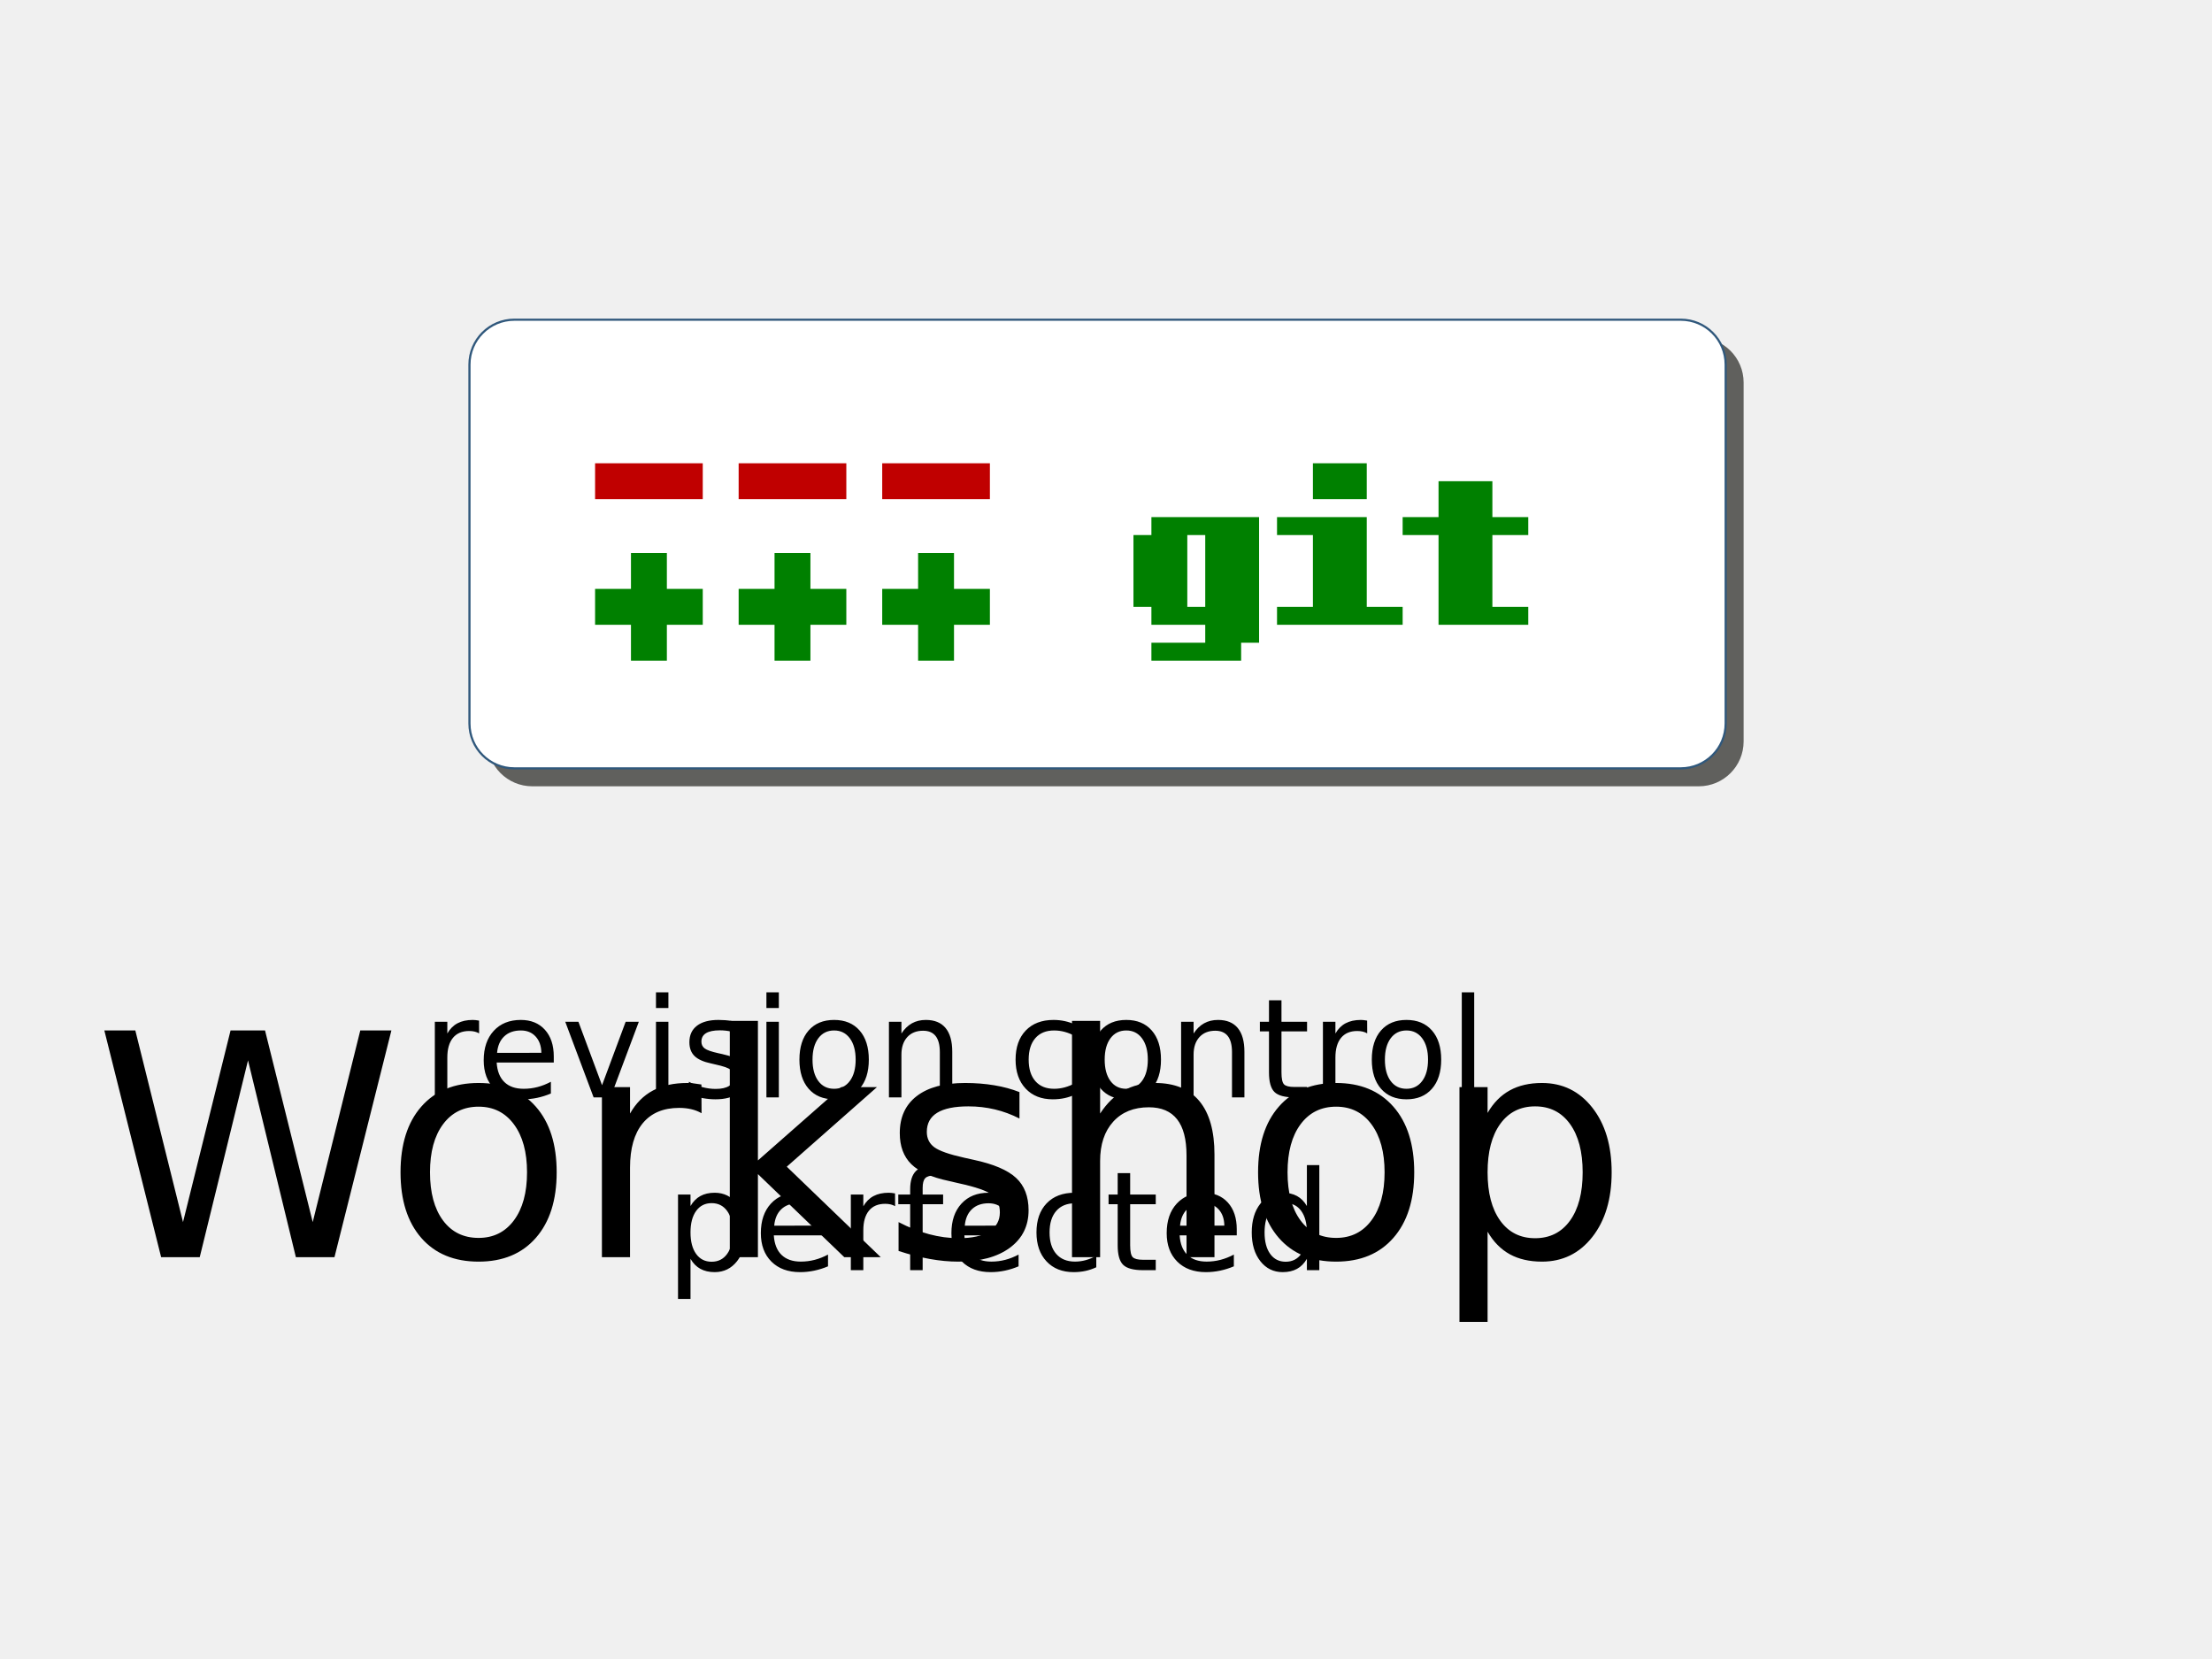
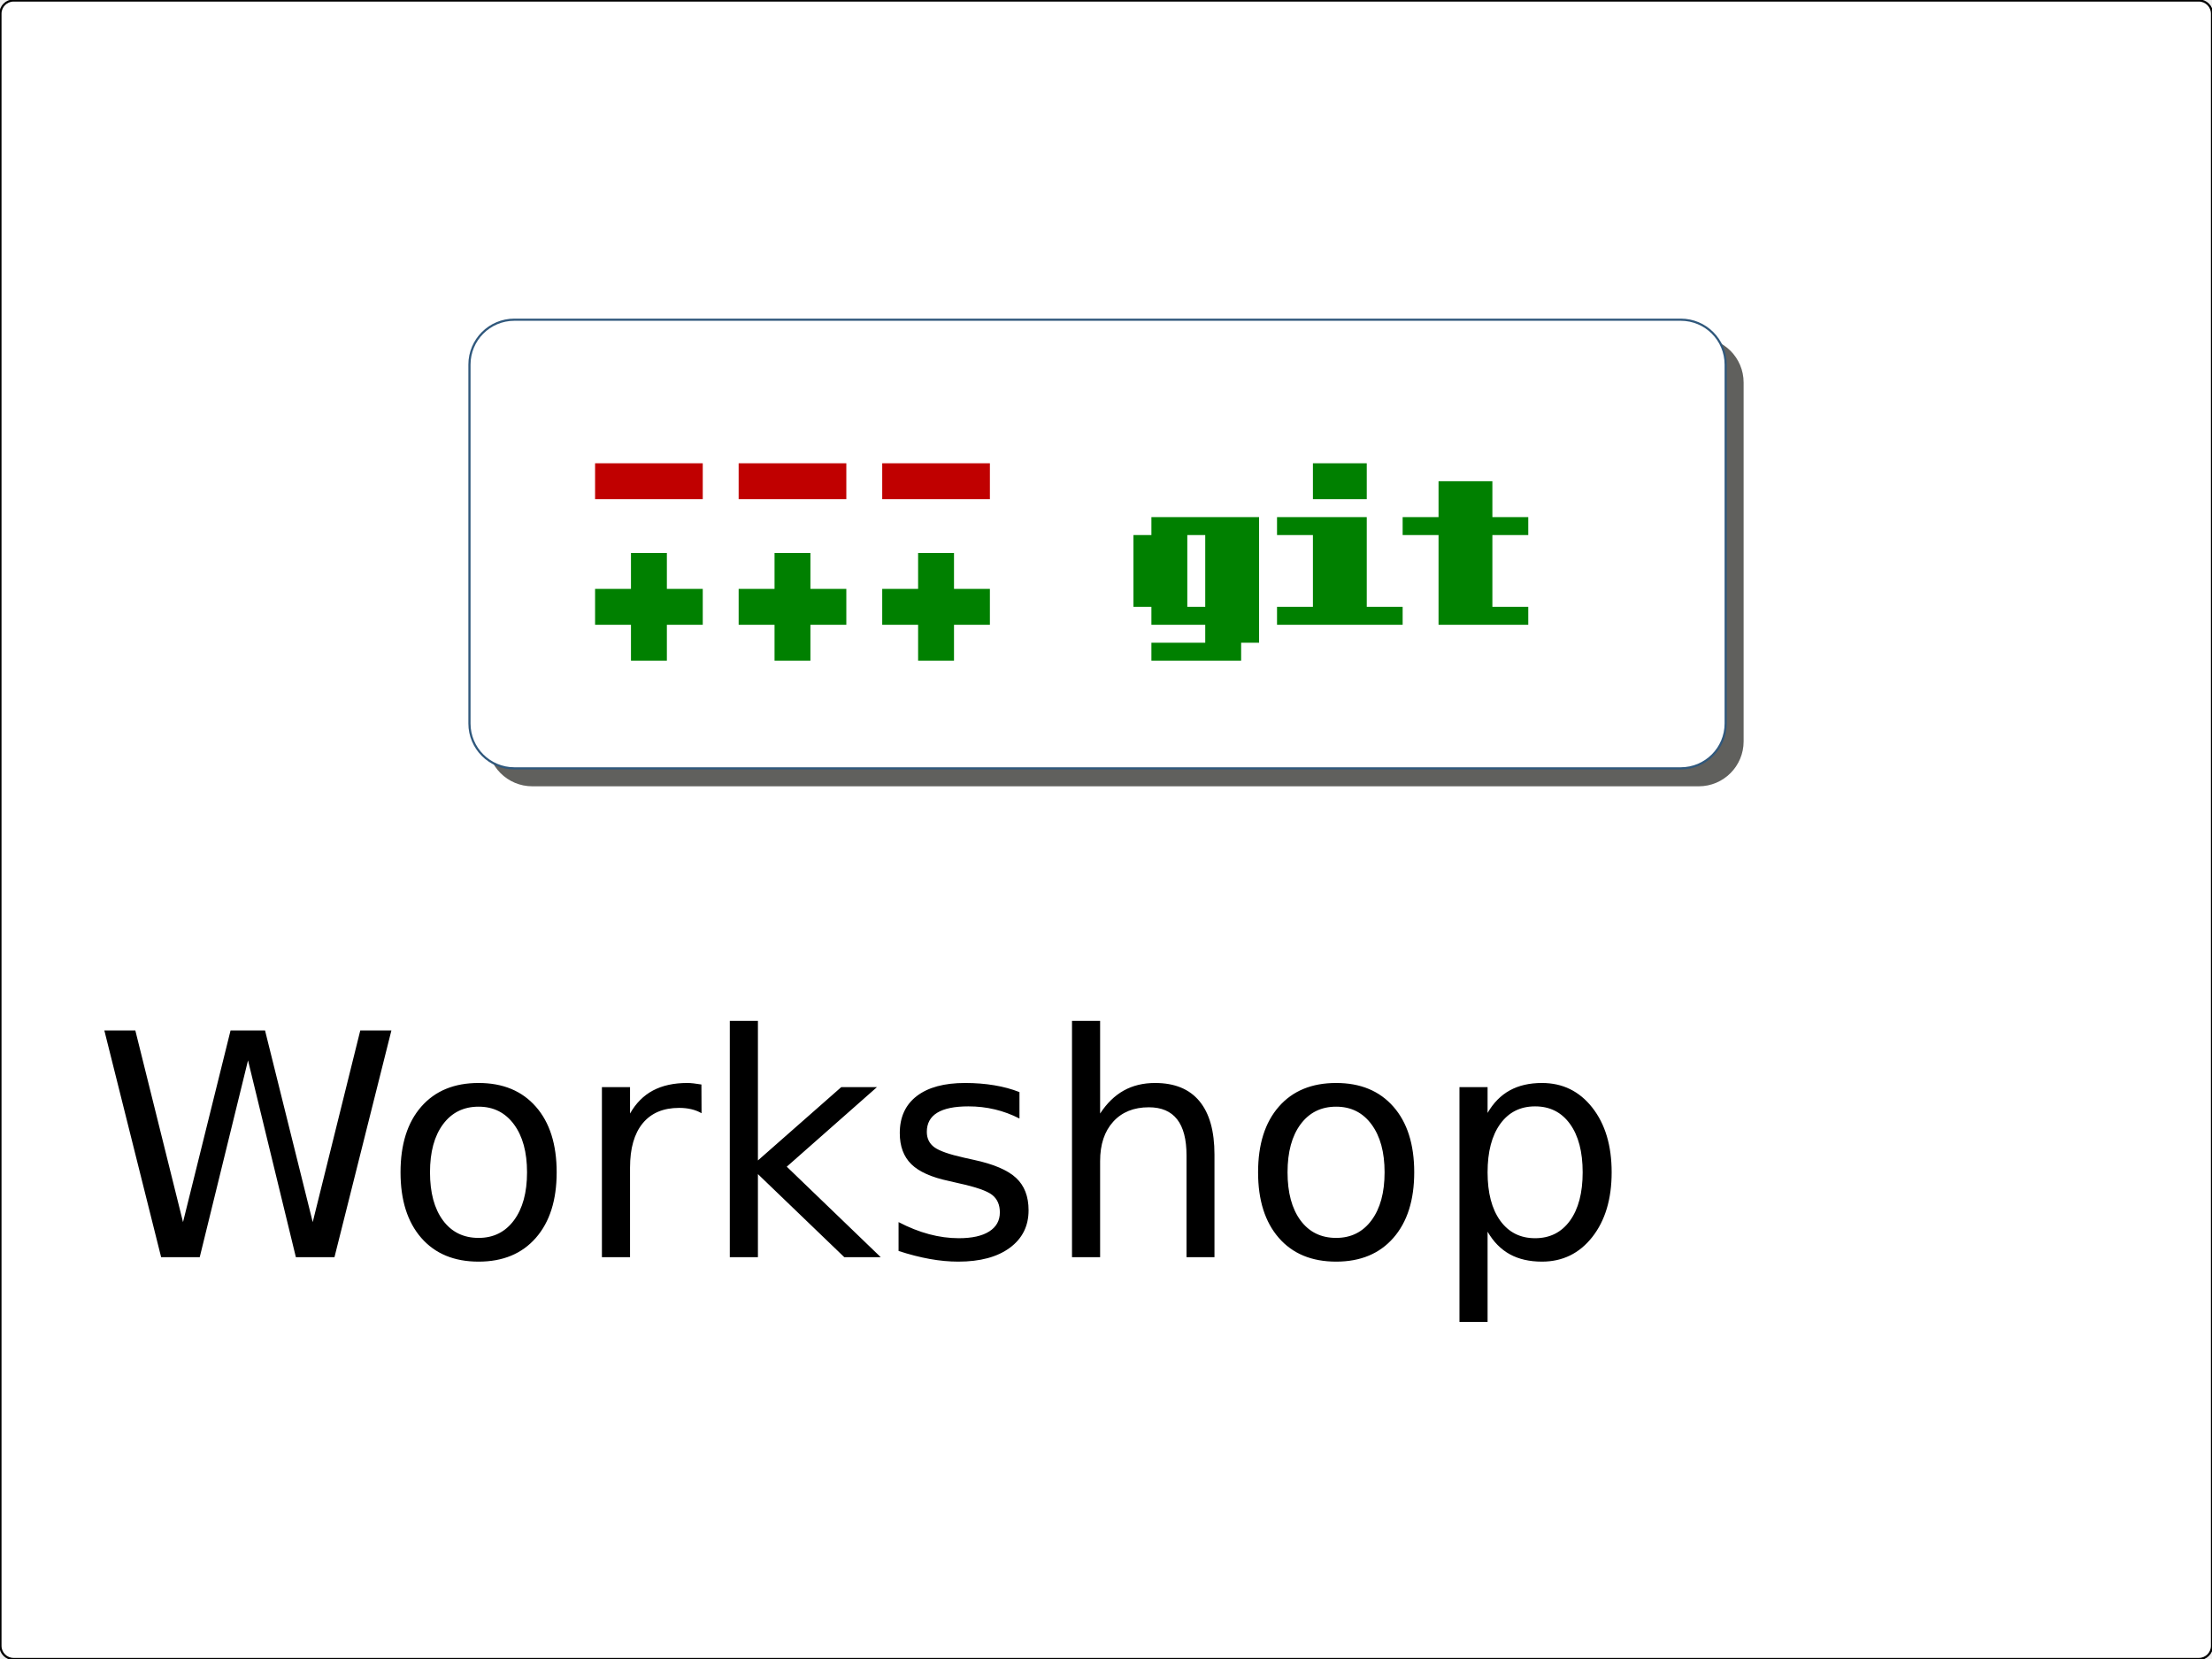
<svg xmlns="http://www.w3.org/2000/svg" xmlns:xlink="http://www.w3.org/1999/xlink" width="1024" height="768" id="svg2" version="1.0" style="display:inline">
  <defs id="defs4">
    <marker orient="auto" refY="0.0" refX="0.0" id="Arrow2Lend" style="overflow:visible;">
      <path id="path12565" style="font-size:12.0;fill-rule:evenodd;stroke-width:0.625;stroke-linejoin:round;" d="M 8.719,4.034 L -2.207,0.016 L 8.719,-4.002 C 6.973,-1.63 6.983,1.616 8.719,4.034 z " transform="scale(1.1) rotate(180) translate(1,0)" />
    </marker>
    <linearGradient id="linearGradient11743">
      <stop id="stop11745" offset="0" style="stop-color:white;stop-opacity:1" />
      <stop id="stop11751" offset="0.5" style="stop-color:#aaa;stop-opacity:1" />
      <stop id="stop11747" offset="1" style="stop-color:#888;stop-opacity:1" />
    </linearGradient>
    <linearGradient id="linearGradient3675">
      <stop id="stop3677" offset="0" style="stop-color:lime;stop-opacity:1" />
      <stop id="stop3679" offset="1" style="stop-color:green;stop-opacity:1" />
    </linearGradient>
    <linearGradient xlink:href="#linearGradient3675" id="linearGradient3538" gradientUnits="userSpaceOnUse" gradientTransform="translate(-816.8631,462.9054)" x1="10.779" y1="11.848" x2="-0.131" y2="33.731" />
    <linearGradient xlink:href="#linearGradient11743" id="linearGradient3540" gradientUnits="userSpaceOnUse" gradientTransform="translate(-250.2857,904.9336)" x1="10.387" y1="9.4" x2="24.381" y2="24.339" />
    <marker style="overflow:visible" id="Arrow1Sstart" refX="0" refY="0" orient="auto">
      <path transform="matrix(0.2,0,0,0.2,1.2,0)" style="fill-rule:evenodd;stroke:#000000;stroke-width:1pt;marker-start:none" d="M 0,0 L 5,-5 L -12.5,0 L 5,5 L 0,0 z" id="path4028" />
    </marker>
    <marker style="overflow:visible" id="Arrow1Mstart" refX="0" refY="0" orient="auto">
      <path transform="matrix(0.4,0,0,0.4,4,0)" style="fill-rule:evenodd;stroke:#000000;stroke-width:1pt;marker-start:none" d="M 0,0 L 5,-5 L -12.5,0 L 5,5 L 0,0 z" id="path4034" />
    </marker>
    <marker style="overflow:visible" id="Arrow1Mend" refX="0" refY="0" orient="auto">
      <path transform="matrix(-0.4,0,0,-0.4,-4,0)" style="fill-rule:evenodd;stroke:#000000;stroke-width:1pt;marker-start:none" d="M 0,0 L 5,-5 L -12.5,0 L 5,5 L 0,0 z" id="path3772" />
    </marker>
    <linearGradient id="linearGradient2979">
      <stop style="stop-color:#dee5f4;stop-opacity:1;" offset="0" id="stop2980" />
      <stop style="stop-color:#747a92;stop-opacity:1;" offset="1" id="stop2981" />
    </linearGradient>
    <linearGradient id="linearGradient3000">
      <stop style="stop-color:#000000;stop-opacity:0.392;" offset="0" id="stop3001" />
      <stop style="stop-color:#000000;stop-opacity:0;" offset="1" id="stop3002" />
    </linearGradient>
    <linearGradient id="linearGradient2984">
      <stop style="stop-color:#ffffff;stop-opacity:1;" offset="0" id="stop2985" />
      <stop style="stop-color:#ffffff;stop-opacity:0;" offset="1" id="stop2986" />
    </linearGradient>
    <linearGradient id="linearGradient2923">
      <stop style="stop-color:#fafafa;stop-opacity:1;" offset="0" id="stop2924" />
      <stop style="stop-color:#dcdcdc;stop-opacity:1;" offset="1" id="stop2925" />
    </linearGradient>
    <linearGradient id="linearGradient4794">
      <stop style="stop-color:#ffffff;stop-opacity:1;" offset="0" id="stop4795" />
      <stop style="stop-color:#c8c8c8;stop-opacity:1;" offset="1" id="stop4796" />
    </linearGradient>
    <linearGradient id="linearGradient2297">
      <stop style="stop-color:#00abff;stop-opacity:1;" offset="0" id="stop2298" />
      <stop style="stop-color:#fff;stop-opacity:1;" offset="1" id="stop2299" />
    </linearGradient>
    <linearGradient id="linearGradient9773">
      <stop style="stop-color:#bebebe;stop-opacity:1;" offset="0" id="stop9774" />
      <stop style="stop-color:#898686;stop-opacity:1;" offset="1" id="stop9775" />
    </linearGradient>
    <linearGradient id="linearGradient1164">
      <stop style="stop-color:#263d42;stop-opacity:1;" offset="0" id="stop1165" />
      <stop style="stop-color:#9acde7;stop-opacity:1;" offset="1" id="stop1166" />
    </linearGradient>
    <linearGradient id="linearGradient16">
      <stop style="stop-color:#000085;stop-opacity:1;" offset="0" id="stop17" />
      <stop style="stop-color:#ffffff;stop-opacity:1;" offset="1" id="stop18" />
    </linearGradient>
    <linearGradient id="linearGradient8">
      <stop style="stop-color:#000092;stop-opacity:1;" offset="0" id="stop9" />
      <stop style="stop-color:#ffffff;stop-opacity:1;" offset="1" id="stop10" />
    </linearGradient>
    <linearGradient xlink:href="#linearGradient2979" id="linearGradient10841" gradientUnits="userSpaceOnUse" gradientTransform="matrix(4.046566,0,0,4.236255,-451.9734,-13.81632)" x1="216.475" y1="198.102" x2="171.147" y2="73.231" />
    <linearGradient xlink:href="#linearGradient3000" id="linearGradient10843" gradientUnits="userSpaceOnUse" gradientTransform="matrix(3.379465,0,0,5.072489,-451.9734,-13.81632)" x1="146.524" y1="200.601" x2="139.026" y2="76.863" />
    <linearGradient xlink:href="#linearGradient3000" id="linearGradient10845" gradientUnits="userSpaceOnUse" gradientTransform="matrix(3.632356,0,0,5.606371,-493.1683,-79.79232)" x1="146.524" y1="200.601" x2="139.026" y2="76.863" />
    <linearGradient xlink:href="#linearGradient2984" id="linearGradient10847" gradientUnits="userSpaceOnUse" gradientTransform="matrix(3.509823,0,0,4.884088,-451.9734,-13.81632)" x1="233.421" y1="50.769" x2="231.592" y2="147.84" />
    <linearGradient xlink:href="#linearGradient2979" id="linearGradient10849" gradientUnits="userSpaceOnUse" gradientTransform="matrix(6.617385,0,0,2.590493,-451.9734,-13.81632)" x1="122.323" y1="128.381" x2="123.697" y2="160.493" />
    <linearGradient xlink:href="#linearGradient2979" id="linearGradient10851" gradientUnits="userSpaceOnUse" gradientTransform="matrix(6.651754,0,0,2.577107,-451.9734,-13.81632)" x1="121.57" y1="158.706" x2="122.923" y2="190.334" />
    <linearGradient xlink:href="#linearGradient3000" id="linearGradient10853" gradientUnits="userSpaceOnUse" gradientTransform="matrix(3.180245,0,0,5.390242,-490.5886,-13.81632)" x1="271.476" y1="166.567" x2="256.744" y2="125.263" />
    <linearGradient xlink:href="#linearGradient1164" id="linearGradient10855" gradientUnits="userSpaceOnUse" gradientTransform="matrix(1.262625,0,0,0.792001,20,220)" spreadMethod="reflect" x1="190.064" y1="287.501" x2="33.313" y2="99.813" />
    <linearGradient xlink:href="#linearGradient1164" id="linearGradient10857" gradientUnits="userSpaceOnUse" gradientTransform="matrix(1.262625,0,0,0.792001,20,220)" spreadMethod="reflect" x1="190.064" y1="287.501" x2="33.313" y2="99.813" />
    <linearGradient xlink:href="#linearGradient2923" id="linearGradient10859" gradientUnits="userSpaceOnUse" gradientTransform="scale(1.206045,0.829156)" x1="392.334" y1="209.835" x2="237.252" y2="363.025" />
    <linearGradient xlink:href="#linearGradient4794" id="linearGradient10861" gradientUnits="userSpaceOnUse" gradientTransform="scale(1.279947,0.781282)" x1="322.891" y1="318.98" x2="299.867" y2="295.649" />
    <linearGradient xlink:href="#linearGradient2923" id="linearGradient10863" gradientUnits="userSpaceOnUse" gradientTransform="scale(2.346655,0.426139)" x1="163.454" y1="799.836" x2="162.583" y2="705.619" />
    <linearGradient xlink:href="#linearGradient2297" id="linearGradient10865" gradientUnits="userSpaceOnUse" gradientTransform="scale(1.284011,0.778809)" x1="362.424" y1="360.824" x2="247.524" y2="236.399" />
    <linearGradient xlink:href="#linearGradient2923" id="linearGradient10867" gradientUnits="userSpaceOnUse" gradientTransform="scale(5.218017,0.191644)" x1="98.696" y1="1843.681" x2="48.374" y2="1796.439" />
    <linearGradient xlink:href="#linearGradient9773" id="linearGradient10869" gradientUnits="userSpaceOnUse" gradientTransform="scale(2.551554,0.391918)" x1="150.569" y1="767.16" x2="150.911" y2="848.476" />
    <linearGradient xlink:href="#linearGradient9773" id="linearGradient10871" gradientUnits="userSpaceOnUse" gradientTransform="scale(2.551554,0.391918)" x1="148.907" y1="861.545" x2="148.984" y2="879.748" />
    <linearGradient xlink:href="#linearGradient4794" id="linearGradient10873" gradientUnits="userSpaceOnUse" gradientTransform="scale(2.551554,0.391918)" x1="114.613" y1="877.744" x2="113.311" y2="849.815" />
    <linearGradient xlink:href="#linearGradient4794" id="linearGradient10875" gradientUnits="userSpaceOnUse" gradientTransform="scale(2.551554,0.391918)" x1="189.933" y1="875.908" x2="188.63" y2="847.979" />
    <linearGradient xlink:href="#linearGradient16" id="linearGradient10877" gradientUnits="userSpaceOnUse" gradientTransform="matrix(9.883117e-2,0,0,7.070708e-2,255.6583,40.78942)" x1="115.66" y1="362.703" x2="325.139" y2="421.653" />
    <linearGradient xlink:href="#linearGradient8" id="linearGradient10879" gradientUnits="userSpaceOnUse" gradientTransform="matrix(8.190012e-2,0,0,8.532395e-2,255.6581,40.78943)" x1="161.814" y1="247.543" x2="175.553" y2="1.999" />
    <linearGradient xlink:href="#linearGradient8" id="linearGradient10881" gradientUnits="userSpaceOnUse" gradientTransform="matrix(7.635175e-2,0,0,9.152396e-2,255.6581,40.78943)" x1="257.23" y1="379.464" x2="332.717" y2="55.699" />
    <linearGradient xlink:href="#linearGradient16" id="linearGradient10883" gradientUnits="userSpaceOnUse" gradientTransform="matrix(9.883117e-2,0,0,7.070708e-2,255.6583,40.78942)" x1="115.66" y1="362.703" x2="325.139" y2="421.653" />
    <linearGradient xlink:href="#linearGradient8" id="linearGradient10885" gradientUnits="userSpaceOnUse" gradientTransform="matrix(8.190012e-2,0,0,8.532395e-2,255.6581,40.78943)" x1="161.814" y1="247.543" x2="175.553" y2="1.999" />
    <linearGradient xlink:href="#linearGradient8" id="linearGradient10887" gradientUnits="userSpaceOnUse" gradientTransform="matrix(7.635175e-2,0,0,9.152396e-2,255.6581,40.78943)" x1="257.23" y1="379.464" x2="332.717" y2="55.699" />
    <linearGradient xlink:href="#linearGradient16" id="linearGradient10889" gradientUnits="userSpaceOnUse" gradientTransform="matrix(9.883117e-2,0,0,7.070708e-2,255.6583,40.78942)" x1="115.66" y1="362.703" x2="325.139" y2="421.653" />
    <linearGradient xlink:href="#linearGradient8" id="linearGradient10891" gradientUnits="userSpaceOnUse" gradientTransform="matrix(8.190012e-2,0,0,8.532395e-2,255.6581,40.78943)" x1="161.814" y1="247.543" x2="175.553" y2="1.999" />
    <linearGradient xlink:href="#linearGradient8" id="linearGradient10893" gradientUnits="userSpaceOnUse" gradientTransform="matrix(7.635175e-2,0,0,9.152396e-2,255.6581,40.78943)" x1="257.23" y1="379.464" x2="332.717" y2="55.699" />
    <marker style="overflow:visible" id="marker4970" refX="0" refY="0" orient="auto">
      <path transform="matrix(0.4,0,0,0.4,4,0)" style="fill-rule:evenodd;stroke:#000000;stroke-width:1pt;marker-start:none" d="M 0,0 L 5,-5 L -12.5,0 L 5,5 L 0,0 z" id="path4972" />
    </marker>
    <marker style="overflow:visible" id="marker4958" refX="0" refY="0" orient="auto">
      <path transform="matrix(-0.8,0,0,-0.8,-10,0)" style="fill-rule:evenodd;stroke:#000000;stroke-width:1pt;marker-start:none" d="M 0,0 L 5,-5 L -12.5,0 L 5,5 L 0,0 z" id="path4960" />
    </marker>
    <marker style="overflow:visible" id="marker4954" refX="0" refY="0" orient="auto">
      <path transform="matrix(-0.4,0,0,-0.4,-4,0)" style="fill-rule:evenodd;stroke:#000000;stroke-width:1pt;marker-start:none" d="M 0,0 L 5,-5 L -12.5,0 L 5,5 L 0,0 z" id="path4956" />
    </marker>
    <linearGradient xlink:href="#linearGradient16" id="linearGradient6377" gradientUnits="userSpaceOnUse" gradientTransform="matrix(9.883117e-2,0,0,7.070708e-2,255.6583,40.78942)" x1="115.66" y1="362.703" x2="325.139" y2="421.653" />
    <linearGradient xlink:href="#linearGradient8" id="linearGradient6379" gradientUnits="userSpaceOnUse" gradientTransform="matrix(8.190012e-2,0,0,8.532395e-2,255.6581,40.78943)" x1="161.814" y1="247.543" x2="175.553" y2="1.999" />
    <linearGradient xlink:href="#linearGradient8" id="linearGradient6381" gradientUnits="userSpaceOnUse" gradientTransform="matrix(7.635175e-2,0,0,9.152396e-2,255.6581,40.78943)" x1="257.23" y1="379.464" x2="332.717" y2="55.699" />
    <linearGradient xlink:href="#linearGradient2979" id="linearGradient6383" gradientUnits="userSpaceOnUse" gradientTransform="matrix(4.046566,0,0,4.236255,-451.9734,-13.81632)" x1="216.475" y1="198.102" x2="171.147" y2="73.231" />
    <linearGradient xlink:href="#linearGradient3000" id="linearGradient6385" gradientUnits="userSpaceOnUse" gradientTransform="matrix(3.379465,0,0,5.072489,-451.9734,-13.81632)" x1="146.524" y1="200.601" x2="139.026" y2="76.863" />
    <linearGradient xlink:href="#linearGradient3000" id="linearGradient6387" gradientUnits="userSpaceOnUse" gradientTransform="matrix(3.632356,0,0,5.606371,-493.1683,-79.79232)" x1="146.524" y1="200.601" x2="139.026" y2="76.863" />
    <linearGradient xlink:href="#linearGradient2984" id="linearGradient6389" gradientUnits="userSpaceOnUse" gradientTransform="matrix(3.509823,0,0,4.884088,-451.9734,-13.81632)" x1="233.421" y1="50.769" x2="231.592" y2="147.84" />
    <linearGradient xlink:href="#linearGradient2979" id="linearGradient6391" gradientUnits="userSpaceOnUse" gradientTransform="matrix(6.617385,0,0,2.590493,-451.9734,-13.81632)" x1="122.323" y1="128.381" x2="123.697" y2="160.493" />
    <linearGradient xlink:href="#linearGradient2979" id="linearGradient6393" gradientUnits="userSpaceOnUse" gradientTransform="matrix(6.651754,0,0,2.577107,-451.9734,-13.81632)" x1="121.57" y1="158.706" x2="122.923" y2="190.334" />
    <linearGradient xlink:href="#linearGradient3000" id="linearGradient6395" gradientUnits="userSpaceOnUse" gradientTransform="matrix(3.180245,0,0,5.390242,-490.5886,-13.81632)" x1="271.476" y1="166.567" x2="256.744" y2="125.263" />
    <linearGradient xlink:href="#linearGradient1164" id="linearGradient6397" gradientUnits="userSpaceOnUse" gradientTransform="matrix(1.262625,0,0,0.792001,20,220)" spreadMethod="reflect" x1="190.064" y1="287.501" x2="33.313" y2="99.813" />
    <linearGradient xlink:href="#linearGradient16" id="linearGradient6399" gradientUnits="userSpaceOnUse" gradientTransform="matrix(9.883117e-2,0,0,7.070708e-2,255.6583,40.78942)" x1="115.66" y1="362.703" x2="325.139" y2="421.653" />
    <linearGradient xlink:href="#linearGradient8" id="linearGradient6401" gradientUnits="userSpaceOnUse" gradientTransform="matrix(8.190012e-2,0,0,8.532395e-2,255.6581,40.78943)" x1="161.814" y1="247.543" x2="175.553" y2="1.999" />
    <linearGradient xlink:href="#linearGradient8" id="linearGradient6403" gradientUnits="userSpaceOnUse" gradientTransform="matrix(7.635175e-2,0,0,9.152396e-2,255.6581,40.78943)" x1="257.23" y1="379.464" x2="332.717" y2="55.699" />
    <linearGradient xlink:href="#linearGradient2923" id="linearGradient6405" gradientUnits="userSpaceOnUse" gradientTransform="scale(1.206045,0.829156)" x1="392.334" y1="209.835" x2="237.252" y2="363.025" />
    <linearGradient xlink:href="#linearGradient4794" id="linearGradient6407" gradientUnits="userSpaceOnUse" gradientTransform="scale(1.279947,0.781282)" x1="322.891" y1="318.98" x2="299.867" y2="295.649" />
    <linearGradient xlink:href="#linearGradient2923" id="linearGradient6409" gradientUnits="userSpaceOnUse" gradientTransform="scale(2.346655,0.426139)" x1="163.454" y1="799.836" x2="162.583" y2="705.619" />
    <linearGradient xlink:href="#linearGradient2297" id="linearGradient6411" gradientUnits="userSpaceOnUse" gradientTransform="scale(1.284011,0.778809)" x1="362.424" y1="360.824" x2="247.524" y2="236.399" />
    <linearGradient xlink:href="#linearGradient2923" id="linearGradient6413" gradientUnits="userSpaceOnUse" gradientTransform="scale(5.218017,0.191644)" x1="98.696" y1="1843.681" x2="48.374" y2="1796.439" />
    <linearGradient xlink:href="#linearGradient9773" id="linearGradient6415" gradientUnits="userSpaceOnUse" gradientTransform="scale(2.551554,0.391918)" x1="150.569" y1="767.16" x2="150.911" y2="848.476" />
    <linearGradient xlink:href="#linearGradient9773" id="linearGradient6417" gradientUnits="userSpaceOnUse" gradientTransform="scale(2.551554,0.391918)" x1="148.907" y1="861.545" x2="148.984" y2="879.748" />
    <linearGradient xlink:href="#linearGradient4794" id="linearGradient6419" gradientUnits="userSpaceOnUse" gradientTransform="scale(2.551554,0.391918)" x1="114.613" y1="877.744" x2="113.311" y2="849.815" />
    <linearGradient xlink:href="#linearGradient4794" id="linearGradient6421" gradientUnits="userSpaceOnUse" gradientTransform="scale(2.551554,0.391918)" x1="189.933" y1="875.908" x2="188.63" y2="847.979" />
    <linearGradient xlink:href="#linearGradient16" id="linearGradient6423" gradientUnits="userSpaceOnUse" gradientTransform="matrix(9.883117e-2,0,0,7.070708e-2,255.6583,40.78942)" x1="115.66" y1="362.703" x2="325.139" y2="421.653" />
    <linearGradient xlink:href="#linearGradient8" id="linearGradient6425" gradientUnits="userSpaceOnUse" gradientTransform="matrix(8.190012e-2,0,0,8.532395e-2,255.6581,40.78943)" x1="161.814" y1="247.543" x2="175.553" y2="1.999" />
    <linearGradient xlink:href="#linearGradient8" id="linearGradient6427" gradientUnits="userSpaceOnUse" gradientTransform="matrix(7.635175e-2,0,0,9.152396e-2,255.6581,40.78943)" x1="257.23" y1="379.464" x2="332.717" y2="55.699" />
  </defs>
-   <g id="layer136" style="display:inline">
+   <g id="layer3" style="display:inline">
+     <rect style="opacity:1;fill:#ffffff;fill-opacity:1;fill-rule:evenodd;stroke:#000000;stroke-width:1;stroke-linecap:butt;stroke-linejoin:miter;marker:none;marker-start:none;marker-mid:none;marker-end:none;stroke-miterlimit:4;stroke-dasharray:none;stroke-dashoffset:0;stroke-opacity:1;visibility:visible;display:inline;overflow:visible;enable-background:accumulate" id="rect17643" width="1023.793" height="767.772" x="0.207" y="0.228" rx="6.087" ry="6.087" />
+   </g>
+   <g id="layer136" style="display:none">
    <text xml:space="preserve" style="font-size:64px;font-style:normal;font-variant:normal;font-weight:normal;font-stretch:normal;text-indent:0;text-align:center;text-decoration:none;line-height:125%;letter-spacing:normal;word-spacing:normal;text-transform:none;direction:ltr;block-progression:tb;writing-mode:lr-tb;text-anchor:middle;opacity:1;fill:#000000;fill-opacity:1;fill-rule:nonzero;stroke:none;stroke-width:1px;stroke-linecap:butt;stroke-linejoin:miter;marker:none;marker-start:none;marker-mid:none;marker-end:none;stroke-miterlimit:4;stroke-dasharray:none;stroke-dashoffset:0;stroke-opacity:1;visibility:visible;display:inline;overflow:visible;enable-background:accumulate;font-family:DejaVu Sans;-inkscape-font-specification:DejaVu Sans" x="513.172" y="508" id="text72314">
      <tspan id="tspan72316" x="513.172" y="508">revision control</tspan>
      <tspan x="513.172" y="588" id="tspan21571">perfected</tspan>
    </text>
  </g>
  <g id="layer2" style="display:inline">
    <text xml:space="preserve" style="font-size:144px;font-style:normal;font-variant:normal;font-weight:normal;font-stretch:normal;text-indent:0;text-align:center;text-decoration:none;line-height:125%;letter-spacing:normal;word-spacing:normal;text-transform:none;direction:ltr;block-progression:tb;writing-mode:lr-tb;text-anchor:middle;opacity:1;fill:#000000;fill-opacity:1;fill-rule:nonzero;stroke:none;stroke-width:1px;stroke-linecap:butt;stroke-linejoin:miter;marker:none;marker-start:none;marker-mid:none;marker-end:none;stroke-miterlimit:4;stroke-dasharray:none;stroke-dashoffset:0;stroke-opacity:1;visibility:visible;display:inline;overflow:visible;enable-background:accumulate;font-family:DejaVu Sans;-inkscape-font-specification:DejaVu Sans" x="513.172" y="582" id="text5264">
      <tspan id="tspan5266" x="513.172" y="582">Workshop</tspan>
    </text>
  </g>
  <g id="layer1" style="display:inline">
    <g style="display:inline" id="g4737" transform="translate(0.2500076,-128)">
      <rect y="284.308" x="225.385" ry="20.769" height="207.692" width="581.538" id="shadow" style="fill:#60605d" />
      <rect y="276" x="217.077" ry="20.769" height="207.692" width="581.538" id="background" style="fill:#ffffff;stroke:#30587c;stroke-opacity:1" />
      <rect y="342.462" x="275.231" height="16.615" width="49.846" id="minus" style="fill:#c00000" />
      <use id="use4691" transform="translate(66.46154,0)" xlink:href="#minus" x="0" y="0" width="1024" height="768" />
      <use id="use4693" transform="translate(132.9231,0)" xlink:href="#minus" x="0" y="0" width="1024" height="768" />
      <path d="M 291.846,384 L 291.846,400.615 L 275.231,400.615 L 275.231,417.231 L 291.846,417.231 L 291.846,433.846 L 308.462,433.846 L 308.462,417.231 L 325.077,417.231 L 325.077,400.615 L 308.462,400.615 L 308.462,384 L 291.846,384 z" id="plus" style="fill:#008000" />
      <use id="use4696" transform="translate(66.46154,0)" xlink:href="#plus" x="0" y="0" width="1024" height="768" />
      <use id="use4698" transform="translate(132.9231,0)" xlink:href="#plus" x="0" y="0" width="1024" height="768" />
      <g transform="matrix(8.307692,0,0,8.307692,217.0769,276)" id="git" style="fill:#008000">
        <path d="M 38,11 L 38,12 L 37,12 L 37,16 L 38,16 L 38,17 L 41,17 L 41,18 L 38,18 L 38,19 L 43,19 L 43,18 L 44,18 L 44,17 L 44,16 L 44,15 L 44,12 L 44,11 L 38,11 z M 40,12 L 41,12 L 41,16 L 40,16 L 40,12 z" id="g" />
        <path d="M 47,8 L 47,10 L 50,10 L 50,8 L 47,8 z M 45,11 L 45,12 L 47,12 L 47,16 L 45,16 L 45,17 L 52,17 L 52,16 L 50,16 L 50,12 L 50,11 L 45,11 z" id="i" />
        <path d="M 54,9 L 54,11 L 52,11 L 52,12 L 54,12 L 54,16 L 54,17 L 59,17 L 59,16 L 57,16 L 57,12 L 59,12 L 59,11 L 57,11 L 57,9 L 54,9 z" id="t" />
      </g>
    </g>
  </g>
</svg>
